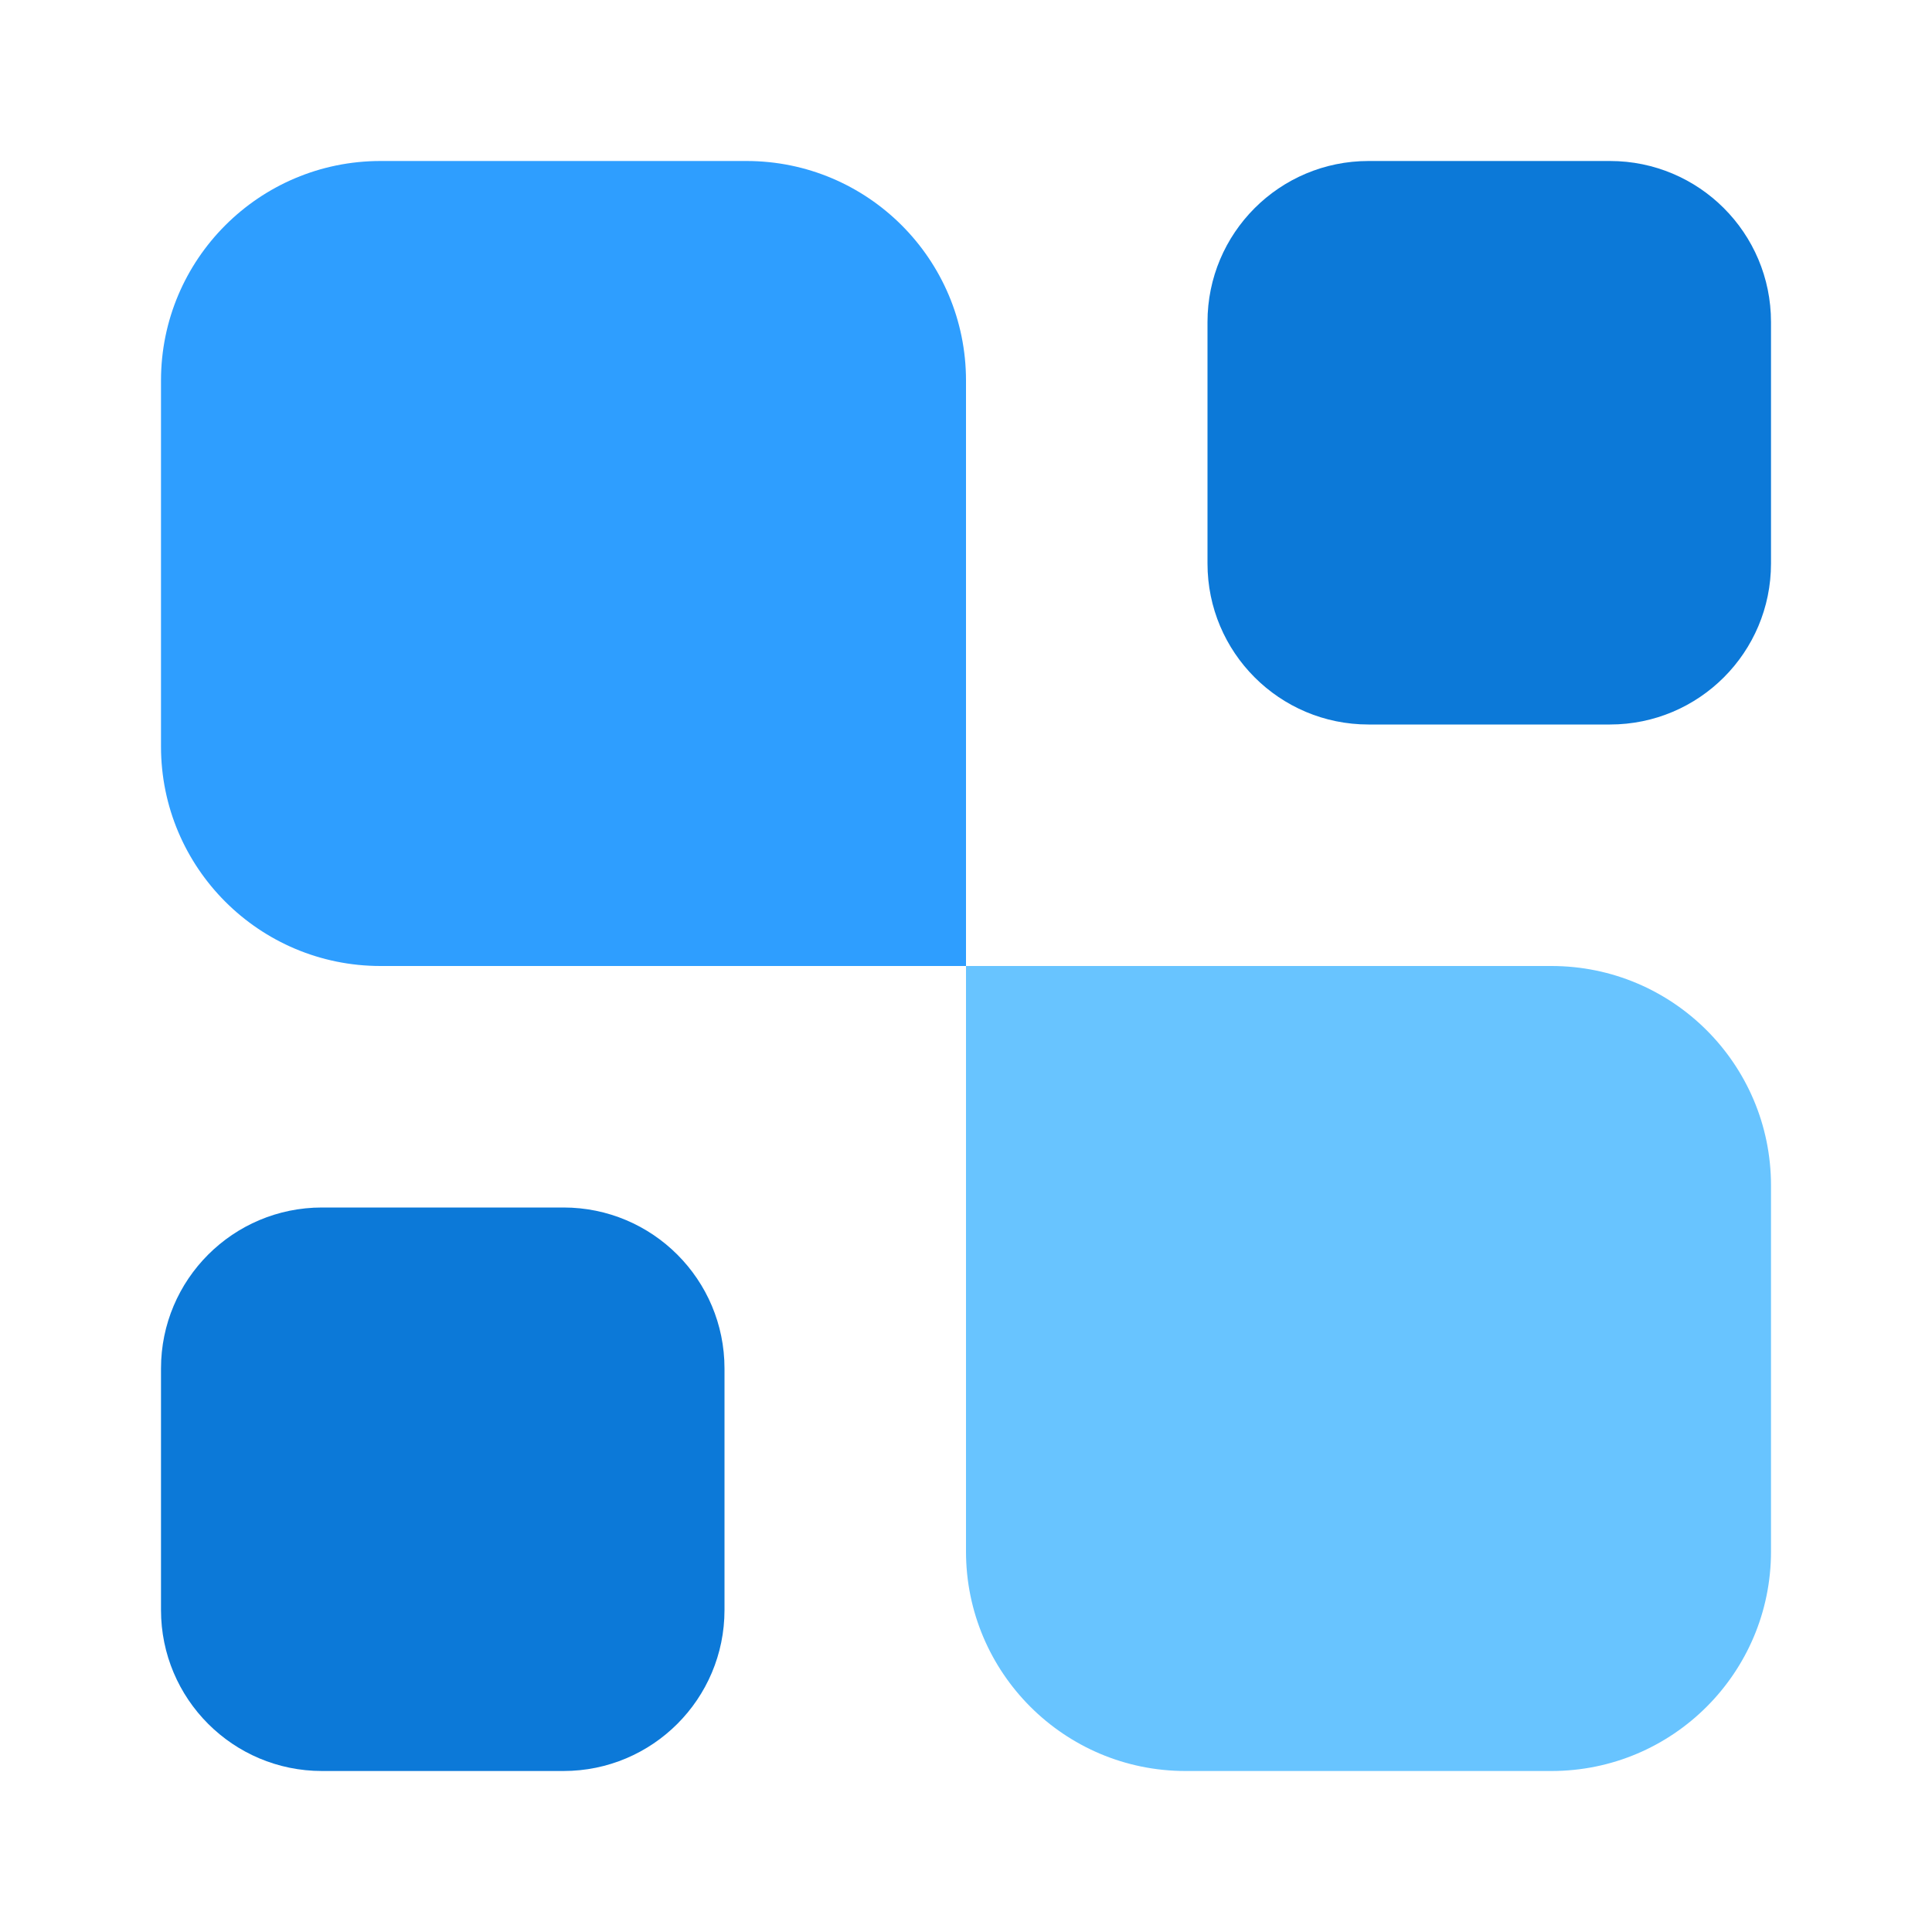
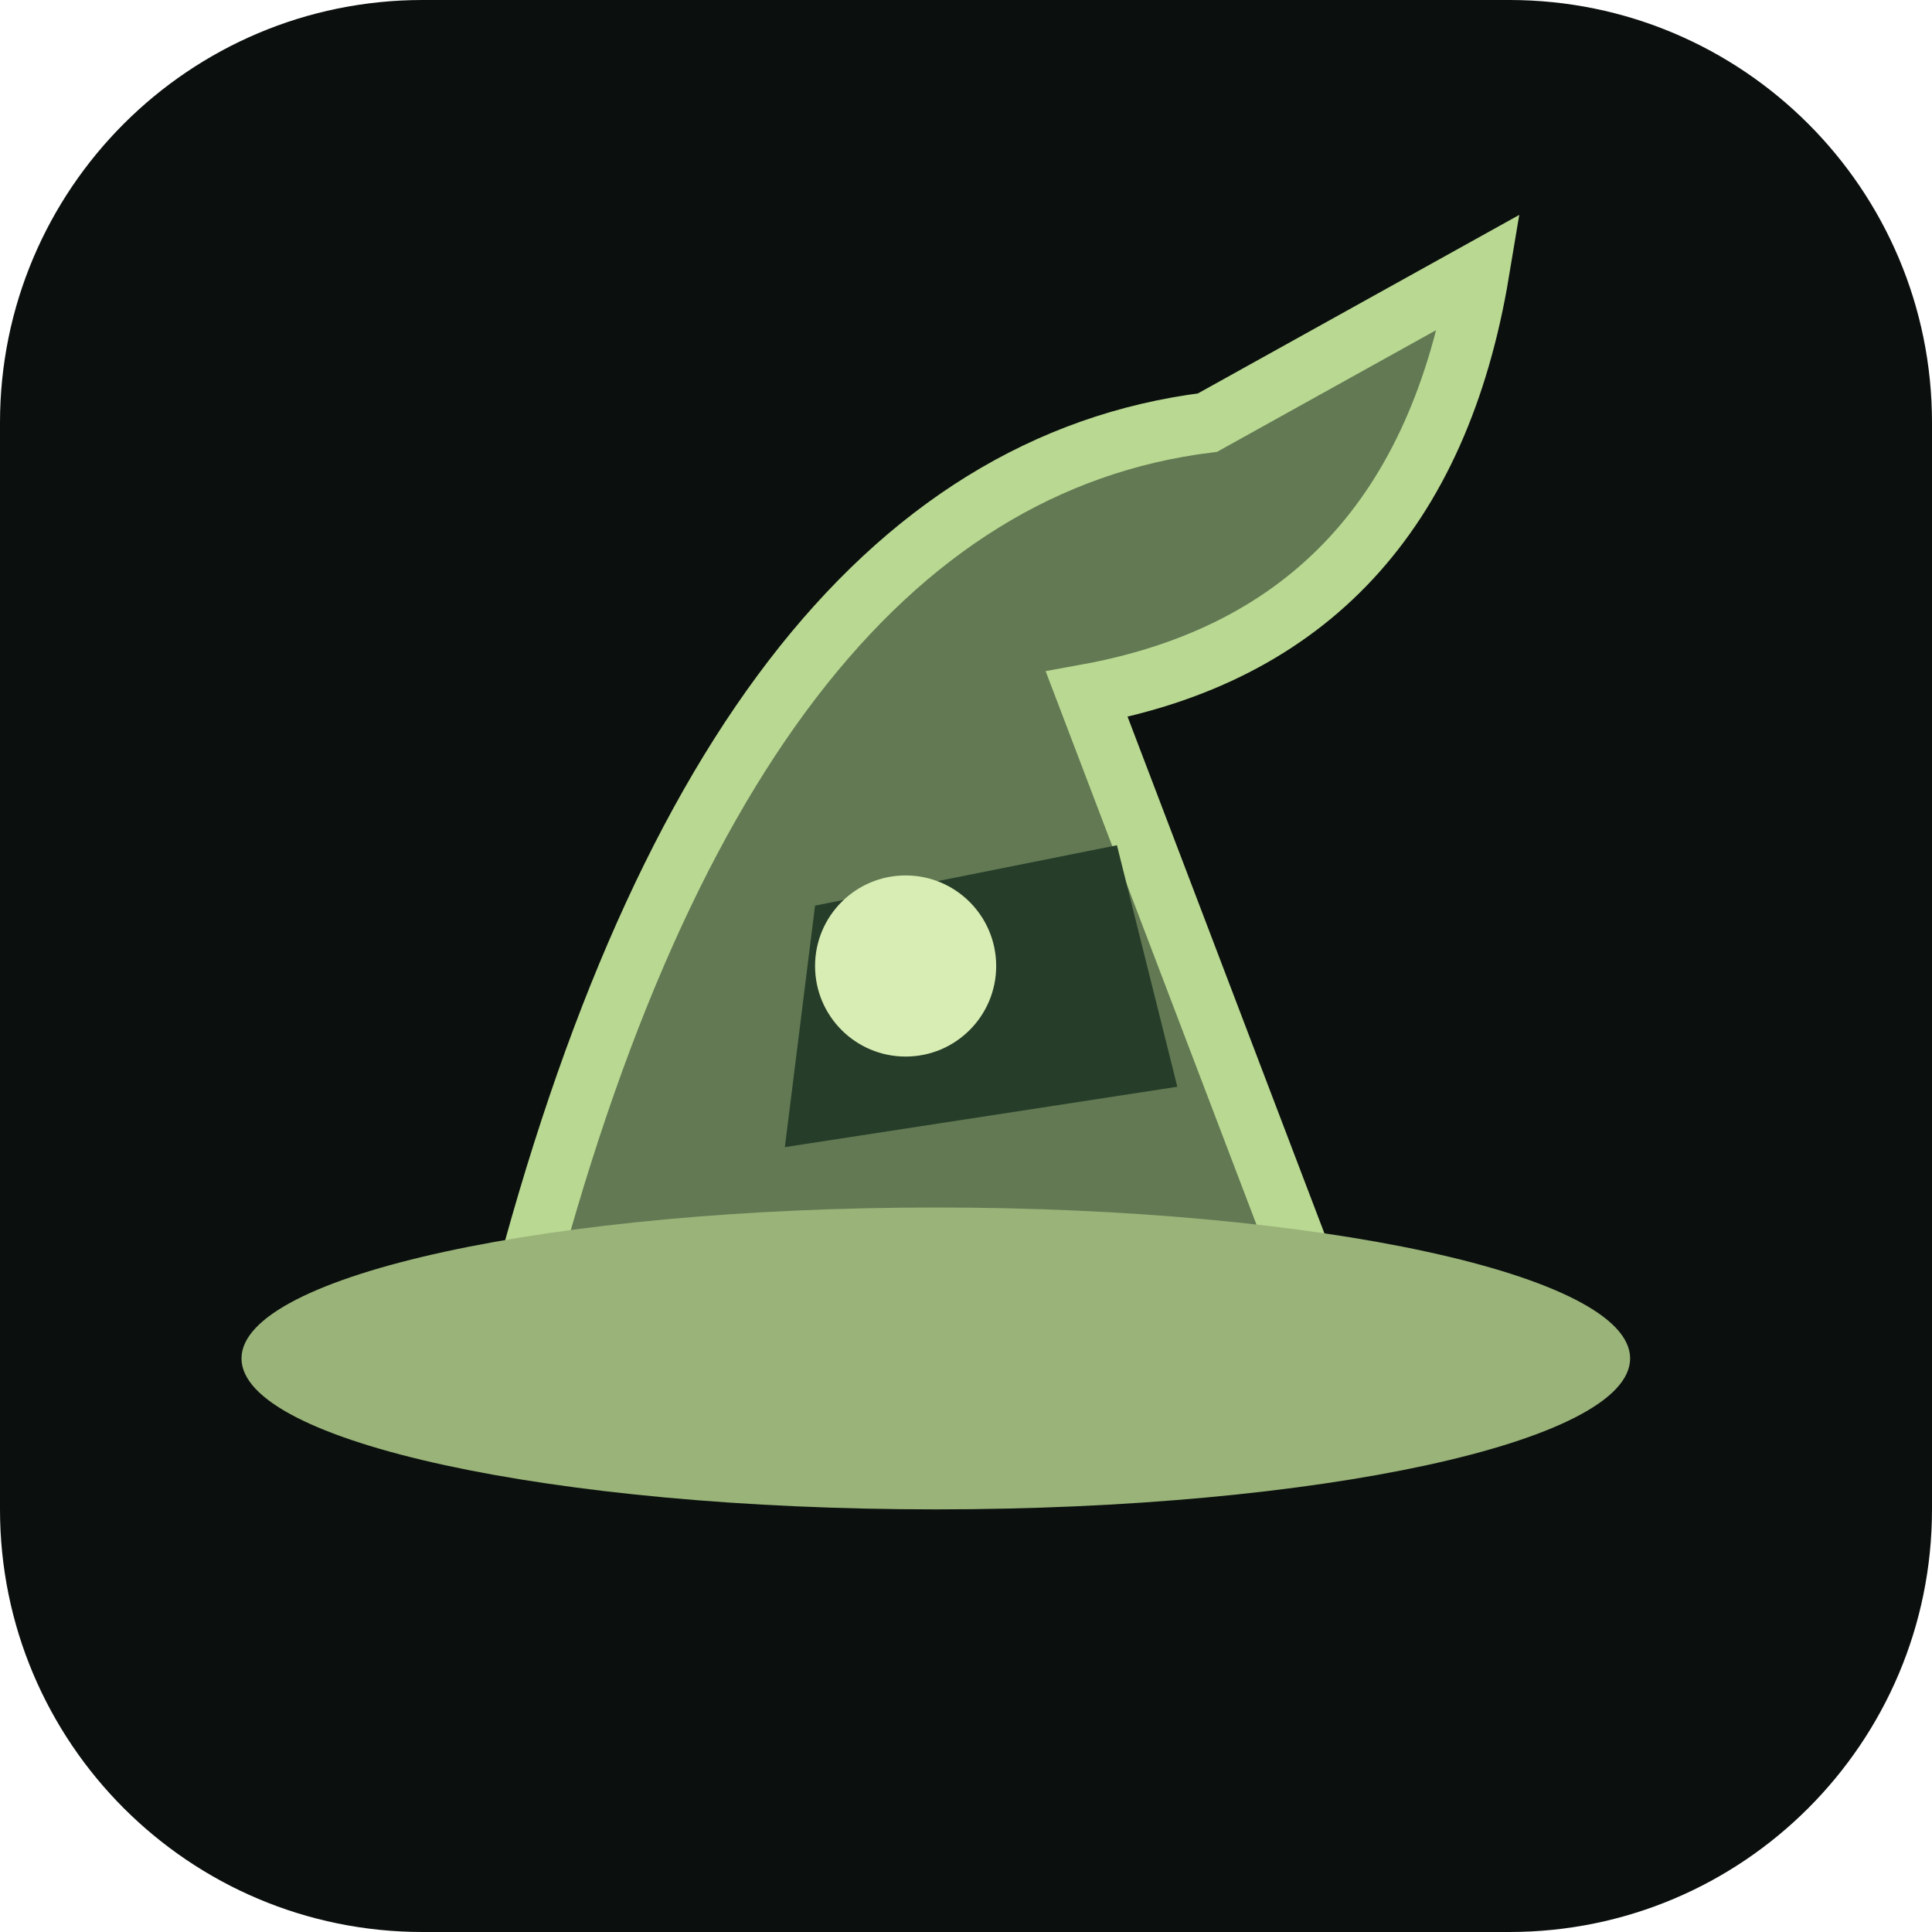
- <svg xmlns="http://www.w3.org/2000/svg" width="24" height="24" viewBox="0 0 24 24" fill="none">
-   <path d="M22 19.273C22 20.779 20.779 22 19.273 22H14.727C13.221 22 12 20.779 12 19.273V12H19.273C20.779 12 22 13.221 22 14.727V19.273Z" fill="#68C4FF" />
-   <path d="M20 2C21.105 2 22 2.895 22 4V7C22 8.105 21.105 9 20 9H17C15.895 9 15 8.105 15 7V4C15 2.895 15.895 2 17 2H20Z" fill="#0C79D8" />
-   <path d="M7 15C8.105 15 9 15.895 9 17V20C9 21.105 8.105 22 7 22H4C2.895 22 2 21.105 2 20V17C2 15.895 2.895 15 4 15H7Z" fill="#0C79D8" />
-   <path d="M12 12H4.727C3.221 12 2 10.779 2 9.273V4.727C2 3.221 3.221 2 4.727 2H9.273C10.779 2 12 3.221 12 4.727V12Z" fill="#2E9EFF" />
+ <svg xmlns="http://www.w3.org/2000/svg" viewBox="0 0 64 64">
+   <rect width="64" height="64" rx="14" fill="#0b100e" />
+   <path d="M17 44Q24 16 40 14L49 9Q47 21 36 23L44 44Z" fill="#627953" stroke="#b9d891" stroke-width="2" />
+   <ellipse cx="31" cy="45" rx="23" ry="5" fill="#9ab379" />
+   <path d="M27 30l10-2 2 8-13 2z" fill="#263d29" />
+   <circle cx="30" cy="32" r="3" fill="#d8edb3" />
</svg>
